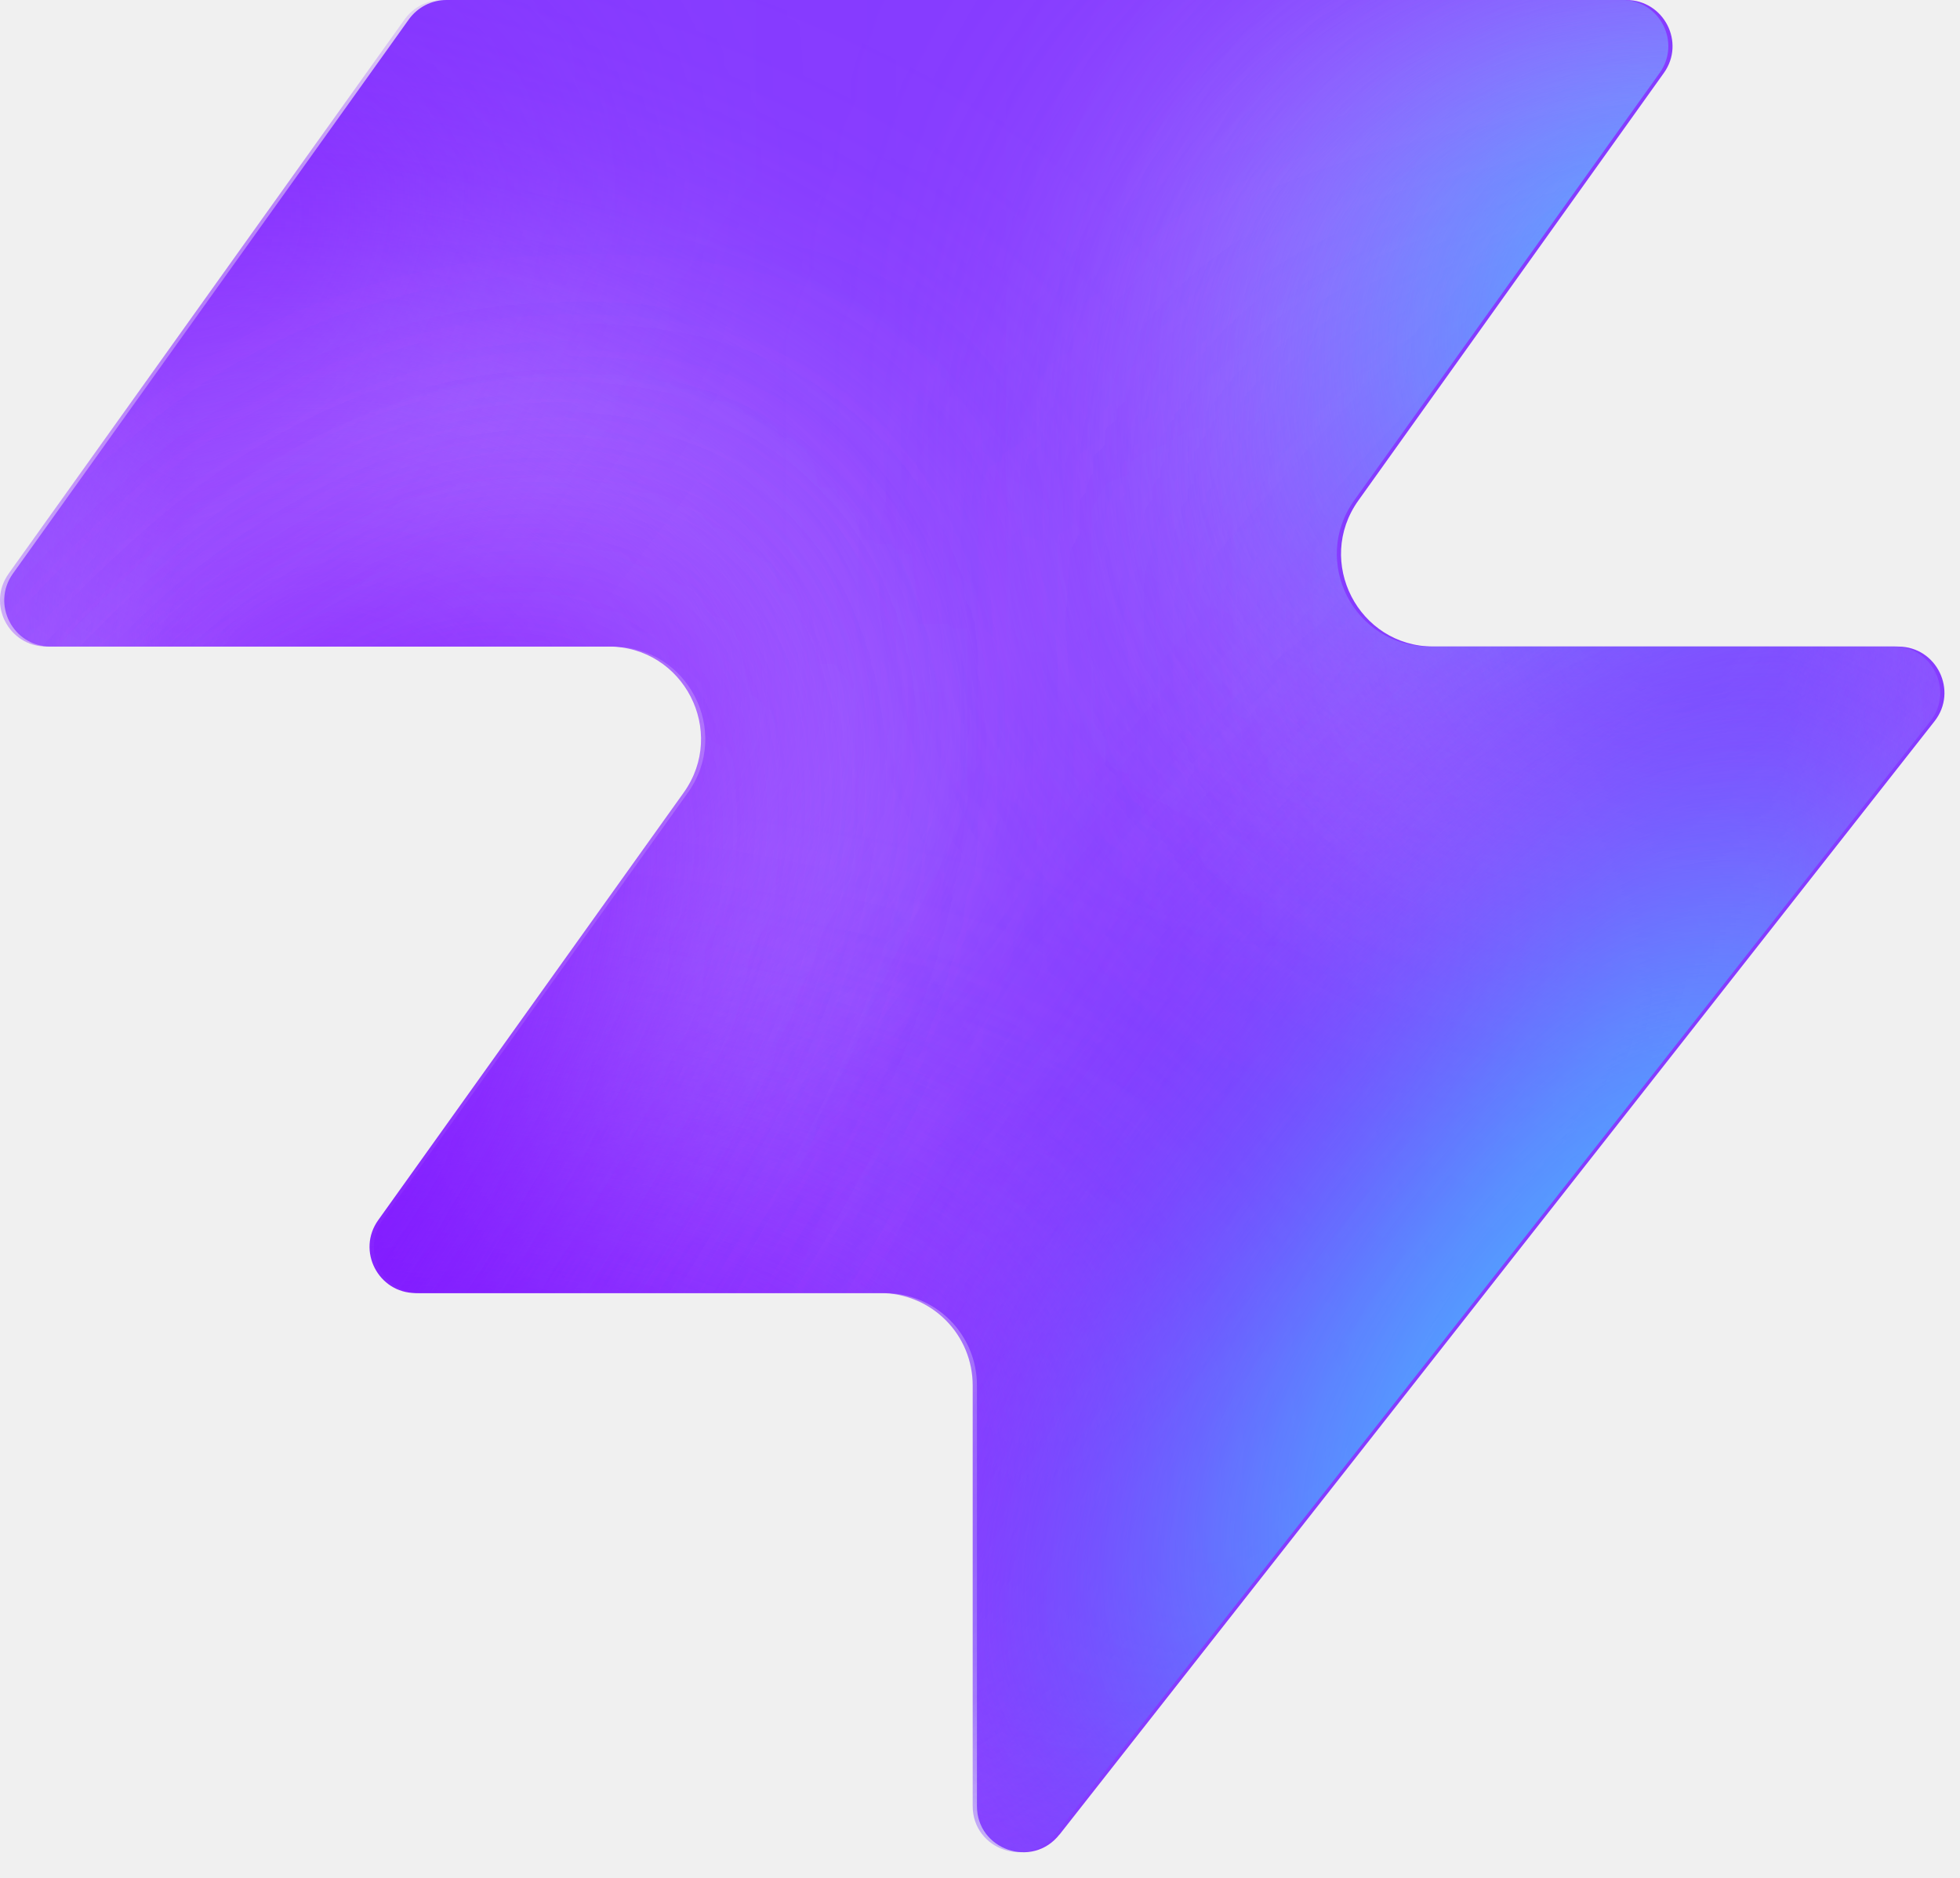
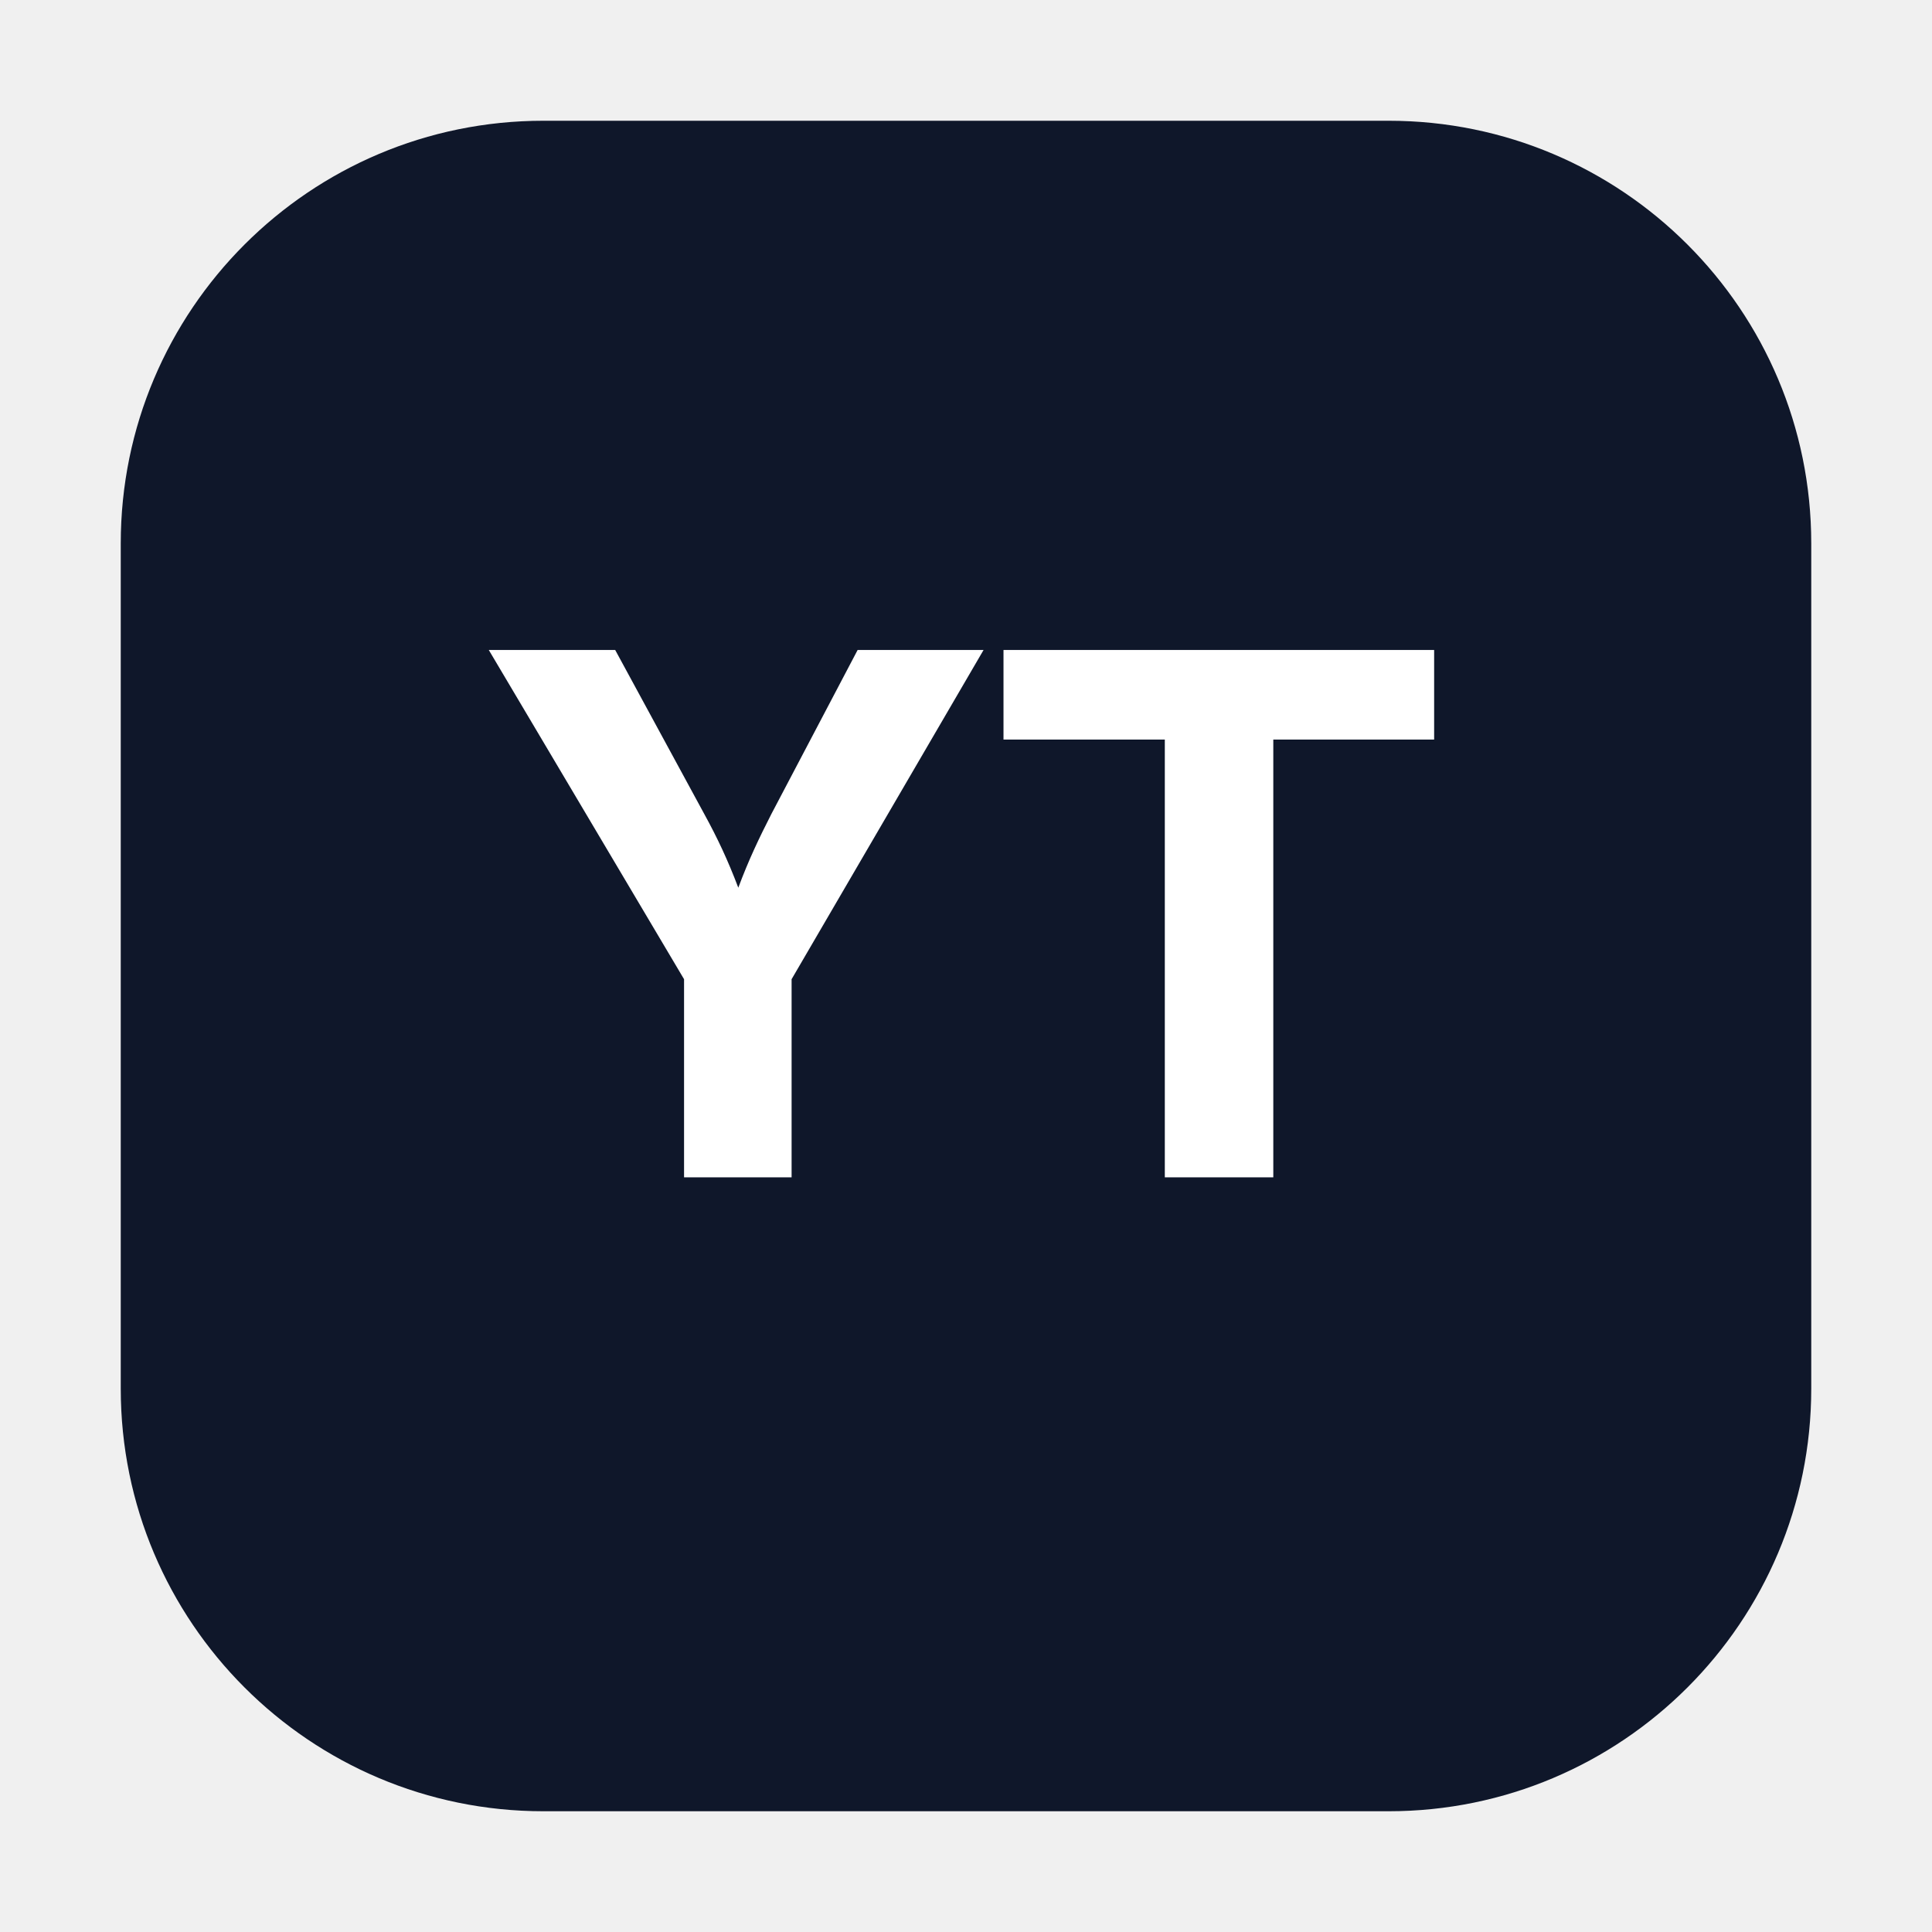
- <svg xmlns="http://www.w3.org/2000/svg" width="48" height="46" fill="none" viewBox="0 0 48 46">
-   <path fill="#863bff" d="M25.946 44.938c-.664.845-2.021.375-2.021-.698V33.937a2.26 2.26 0 0 0-2.262-2.262H10.287c-.92 0-1.456-1.04-.92-1.788l7.48-10.471c1.07-1.497 0-3.578-1.842-3.578H1.237c-.92 0-1.456-1.04-.92-1.788L10.013.474c.214-.297.556-.474.92-.474h28.894c.92 0 1.456 1.04.92 1.788l-7.48 10.471c-1.07 1.498 0 3.579 1.842 3.579h11.377c.943 0 1.473 1.088.89 1.83L25.947 44.94z" style="fill:#863bff;fill:color(display-p3 .525 .23 1);fill-opacity:1" />
-   <mask id="a" width="48" height="46" x="0" y="0" maskUnits="userSpaceOnUse" style="mask-type:alpha">
-     <path fill="#000" d="M25.842 44.938c-.664.844-2.021.375-2.021-.698V33.937a2.26 2.26 0 0 0-2.262-2.262H10.183c-.92 0-1.456-1.04-.92-1.788l7.48-10.471c1.07-1.498 0-3.579-1.842-3.579H1.133c-.92 0-1.456-1.04-.92-1.787L9.91.473c.214-.297.556-.474.92-.474h28.894c.92 0 1.456 1.04.92 1.788l-7.48 10.471c-1.07 1.498 0 3.578 1.842 3.578h11.377c.943 0 1.473 1.088.89 1.832L25.843 44.94z" style="fill:#000;fill-opacity:1" />
-   </mask>
-   <g mask="url(#a)">
-     <g filter="url(#b)">
-       <ellipse cx="5.508" cy="14.704" fill="#ede6ff" rx="5.508" ry="14.704" style="fill:#ede6ff;fill:color(display-p3 .927 .903 1);fill-opacity:1" transform="matrix(.00324 1 1 -.00324 -4.47 31.516)" />
-     </g>
-     <g filter="url(#c)">
-       <ellipse cx="10.399" cy="29.851" fill="#ede6ff" rx="10.399" ry="29.851" style="fill:#ede6ff;fill:color(display-p3 .927 .903 1);fill-opacity:1" transform="matrix(.00324 1 1 -.00324 -39.328 7.883)" />
-     </g>
-     <g filter="url(#d)">
-       <ellipse cx="5.508" cy="30.487" fill="#7e14ff" rx="5.508" ry="30.487" style="fill:#7e14ff;fill:color(display-p3 .492 .077 1);fill-opacity:1" transform="rotate(89.814 -25.913 -14.639)scale(1 -1)" />
-     </g>
-     <g filter="url(#e)">
-       <ellipse cx="5.508" cy="30.599" fill="#7e14ff" rx="5.508" ry="30.599" style="fill:#7e14ff;fill:color(display-p3 .492 .077 1);fill-opacity:1" transform="rotate(89.814 -32.644 -3.334)scale(1 -1)" />
-     </g>
-     <g filter="url(#f)">
-       <ellipse cx="5.508" cy="30.599" fill="#7e14ff" rx="5.508" ry="30.599" style="fill:#7e14ff;fill:color(display-p3 .492 .077 1);fill-opacity:1" transform="matrix(.00324 1 1 -.00324 -34.34 30.47)" />
-     </g>
-     <g filter="url(#g)">
-       <ellipse cx="14.072" cy="22.078" fill="#ede6ff" rx="14.072" ry="22.078" style="fill:#ede6ff;fill:color(display-p3 .927 .903 1);fill-opacity:1" transform="rotate(93.35 24.506 48.493)scale(-1 1)" />
-     </g>
-     <g filter="url(#h)">
-       <ellipse cx="3.47" cy="21.501" fill="#7e14ff" rx="3.47" ry="21.501" style="fill:#7e14ff;fill:color(display-p3 .492 .077 1);fill-opacity:1" transform="rotate(89.009 28.708 47.59)scale(-1 1)" />
-     </g>
-     <g filter="url(#i)">
-       <ellipse cx="3.47" cy="21.501" fill="#7e14ff" rx="3.47" ry="21.501" style="fill:#7e14ff;fill:color(display-p3 .492 .077 1);fill-opacity:1" transform="rotate(89.009 28.708 47.59)scale(-1 1)" />
-     </g>
-     <g filter="url(#j)">
-       <ellipse cx=".387" cy="8.972" fill="#7e14ff" rx="4.407" ry="29.108" style="fill:#7e14ff;fill:color(display-p3 .492 .077 1);fill-opacity:1" transform="rotate(39.51 .387 8.972)" />
-     </g>
-     <g filter="url(#k)">
-       <ellipse cx="47.523" cy="-6.092" fill="#7e14ff" rx="4.407" ry="29.108" style="fill:#7e14ff;fill:color(display-p3 .492 .077 1);fill-opacity:1" transform="rotate(37.892 47.523 -6.092)" />
-     </g>
-     <g filter="url(#l)">
-       <ellipse cx="41.412" cy="6.333" fill="#47bfff" rx="5.971" ry="9.665" style="fill:#47bfff;fill:color(display-p3 .28 .748 1);fill-opacity:1" transform="rotate(37.892 41.412 6.333)" />
-     </g>
-     <g filter="url(#m)">
-       <ellipse cx="-1.879" cy="38.332" fill="#7e14ff" rx="4.407" ry="29.108" style="fill:#7e14ff;fill:color(display-p3 .492 .077 1);fill-opacity:1" transform="rotate(37.892 -1.88 38.332)" />
-     </g>
-     <g filter="url(#n)">
-       <ellipse cx="-1.879" cy="38.332" fill="#7e14ff" rx="4.407" ry="29.108" style="fill:#7e14ff;fill:color(display-p3 .492 .077 1);fill-opacity:1" transform="rotate(37.892 -1.88 38.332)" />
-     </g>
-     <g filter="url(#o)">
-       <ellipse cx="35.651" cy="29.907" fill="#7e14ff" rx="4.407" ry="29.108" style="fill:#7e14ff;fill:color(display-p3 .492 .077 1);fill-opacity:1" transform="rotate(37.892 35.651 29.907)" />
-     </g>
-     <g filter="url(#p)">
-       <ellipse cx="38.418" cy="32.4" fill="#47bfff" rx="5.971" ry="15.297" style="fill:#47bfff;fill:color(display-p3 .28 .748 1);fill-opacity:1" transform="rotate(37.892 38.418 32.4)" />
-     </g>
-   </g>
-   <defs>
-     <filter id="b" width="60.045" height="41.654" x="-19.77" y="16.149" color-interpolation-filters="sRGB" filterUnits="userSpaceOnUse">
-       <feFlood flood-opacity="0" result="BackgroundImageFix" />
-       <feBlend in="SourceGraphic" in2="BackgroundImageFix" result="shape" />
-       <feGaussianBlur result="effect1_foregroundBlur_2002_17158" stdDeviation="7.659" />
-     </filter>
-     <filter id="c" width="90.34" height="51.437" x="-54.613" y="-7.533" color-interpolation-filters="sRGB" filterUnits="userSpaceOnUse">
-       <feFlood flood-opacity="0" result="BackgroundImageFix" />
-       <feBlend in="SourceGraphic" in2="BackgroundImageFix" result="shape" />
-       <feGaussianBlur result="effect1_foregroundBlur_2002_17158" stdDeviation="7.659" />
-     </filter>
-     <filter id="d" width="79.355" height="29.4" x="-49.64" y="2.03" color-interpolation-filters="sRGB" filterUnits="userSpaceOnUse">
-       <feFlood flood-opacity="0" result="BackgroundImageFix" />
-       <feBlend in="SourceGraphic" in2="BackgroundImageFix" result="shape" />
-       <feGaussianBlur result="effect1_foregroundBlur_2002_17158" stdDeviation="4.596" />
-     </filter>
-     <filter id="e" width="79.579" height="29.4" x="-45.045" y="20.029" color-interpolation-filters="sRGB" filterUnits="userSpaceOnUse">
-       <feFlood flood-opacity="0" result="BackgroundImageFix" />
-       <feBlend in="SourceGraphic" in2="BackgroundImageFix" result="shape" />
-       <feGaussianBlur result="effect1_foregroundBlur_2002_17158" stdDeviation="4.596" />
-     </filter>
-     <filter id="f" width="79.579" height="29.4" x="-43.513" y="21.178" color-interpolation-filters="sRGB" filterUnits="userSpaceOnUse">
-       <feFlood flood-opacity="0" result="BackgroundImageFix" />
-       <feBlend in="SourceGraphic" in2="BackgroundImageFix" result="shape" />
-       <feGaussianBlur result="effect1_foregroundBlur_2002_17158" stdDeviation="4.596" />
-     </filter>
-     <filter id="g" width="74.749" height="58.852" x="15.756" y="-17.901" color-interpolation-filters="sRGB" filterUnits="userSpaceOnUse">
-       <feFlood flood-opacity="0" result="BackgroundImageFix" />
-       <feBlend in="SourceGraphic" in2="BackgroundImageFix" result="shape" />
-       <feGaussianBlur result="effect1_foregroundBlur_2002_17158" stdDeviation="7.659" />
-     </filter>
-     <filter id="h" width="61.377" height="25.362" x="23.548" y="2.284" color-interpolation-filters="sRGB" filterUnits="userSpaceOnUse">
-       <feFlood flood-opacity="0" result="BackgroundImageFix" />
-       <feBlend in="SourceGraphic" in2="BackgroundImageFix" result="shape" />
-       <feGaussianBlur result="effect1_foregroundBlur_2002_17158" stdDeviation="4.596" />
-     </filter>
-     <filter id="i" width="61.377" height="25.362" x="23.548" y="2.284" color-interpolation-filters="sRGB" filterUnits="userSpaceOnUse">
-       <feFlood flood-opacity="0" result="BackgroundImageFix" />
-       <feBlend in="SourceGraphic" in2="BackgroundImageFix" result="shape" />
-       <feGaussianBlur result="effect1_foregroundBlur_2002_17158" stdDeviation="4.596" />
-     </filter>
-     <filter id="j" width="56.045" height="63.649" x="-27.636" y="-22.853" color-interpolation-filters="sRGB" filterUnits="userSpaceOnUse">
-       <feFlood flood-opacity="0" result="BackgroundImageFix" />
-       <feBlend in="SourceGraphic" in2="BackgroundImageFix" result="shape" />
-       <feGaussianBlur result="effect1_foregroundBlur_2002_17158" stdDeviation="4.596" />
-     </filter>
-     <filter id="k" width="54.814" height="64.646" x="20.116" y="-38.415" color-interpolation-filters="sRGB" filterUnits="userSpaceOnUse">
-       <feFlood flood-opacity="0" result="BackgroundImageFix" />
-       <feBlend in="SourceGraphic" in2="BackgroundImageFix" result="shape" />
-       <feGaussianBlur result="effect1_foregroundBlur_2002_17158" stdDeviation="4.596" />
-     </filter>
-     <filter id="l" width="33.541" height="35.313" x="24.641" y="-11.323" color-interpolation-filters="sRGB" filterUnits="userSpaceOnUse">
-       <feFlood flood-opacity="0" result="BackgroundImageFix" />
-       <feBlend in="SourceGraphic" in2="BackgroundImageFix" result="shape" />
-       <feGaussianBlur result="effect1_foregroundBlur_2002_17158" stdDeviation="4.596" />
-     </filter>
-     <filter id="m" width="54.814" height="64.646" x="-29.286" y="6.009" color-interpolation-filters="sRGB" filterUnits="userSpaceOnUse">
-       <feFlood flood-opacity="0" result="BackgroundImageFix" />
-       <feBlend in="SourceGraphic" in2="BackgroundImageFix" result="shape" />
-       <feGaussianBlur result="effect1_foregroundBlur_2002_17158" stdDeviation="4.596" />
-     </filter>
-     <filter id="n" width="54.814" height="64.646" x="-29.286" y="6.009" color-interpolation-filters="sRGB" filterUnits="userSpaceOnUse">
-       <feFlood flood-opacity="0" result="BackgroundImageFix" />
-       <feBlend in="SourceGraphic" in2="BackgroundImageFix" result="shape" />
-       <feGaussianBlur result="effect1_foregroundBlur_2002_17158" stdDeviation="4.596" />
-     </filter>
-     <filter id="o" width="54.814" height="64.646" x="8.244" y="-2.416" color-interpolation-filters="sRGB" filterUnits="userSpaceOnUse">
-       <feFlood flood-opacity="0" result="BackgroundImageFix" />
-       <feBlend in="SourceGraphic" in2="BackgroundImageFix" result="shape" />
-       <feGaussianBlur result="effect1_foregroundBlur_2002_17158" stdDeviation="4.596" />
-     </filter>
-     <filter id="p" width="39.409" height="43.623" x="18.713" y="10.588" color-interpolation-filters="sRGB" filterUnits="userSpaceOnUse">
-       <feFlood flood-opacity="0" result="BackgroundImageFix" />
-       <feBlend in="SourceGraphic" in2="BackgroundImageFix" result="shape" />
-       <feGaussianBlur result="effect1_foregroundBlur_2002_17158" stdDeviation="4.596" />
-     </filter>
-   </defs>
+ <svg xmlns="http://www.w3.org/2000/svg" viewBox="0 0 64 64" role="img" aria-label="YouTube Transcriber favicon">
+   <rect x="4" y="4" width="56" height="56" rx="14" fill="#0f172a" />
+   <text x="32" y="39" text-anchor="middle" font-family="Inter, Arial, sans-serif" font-size="24" font-weight="700" letter-spacing="-1" fill="#ffffff">YT</text>
</svg>
